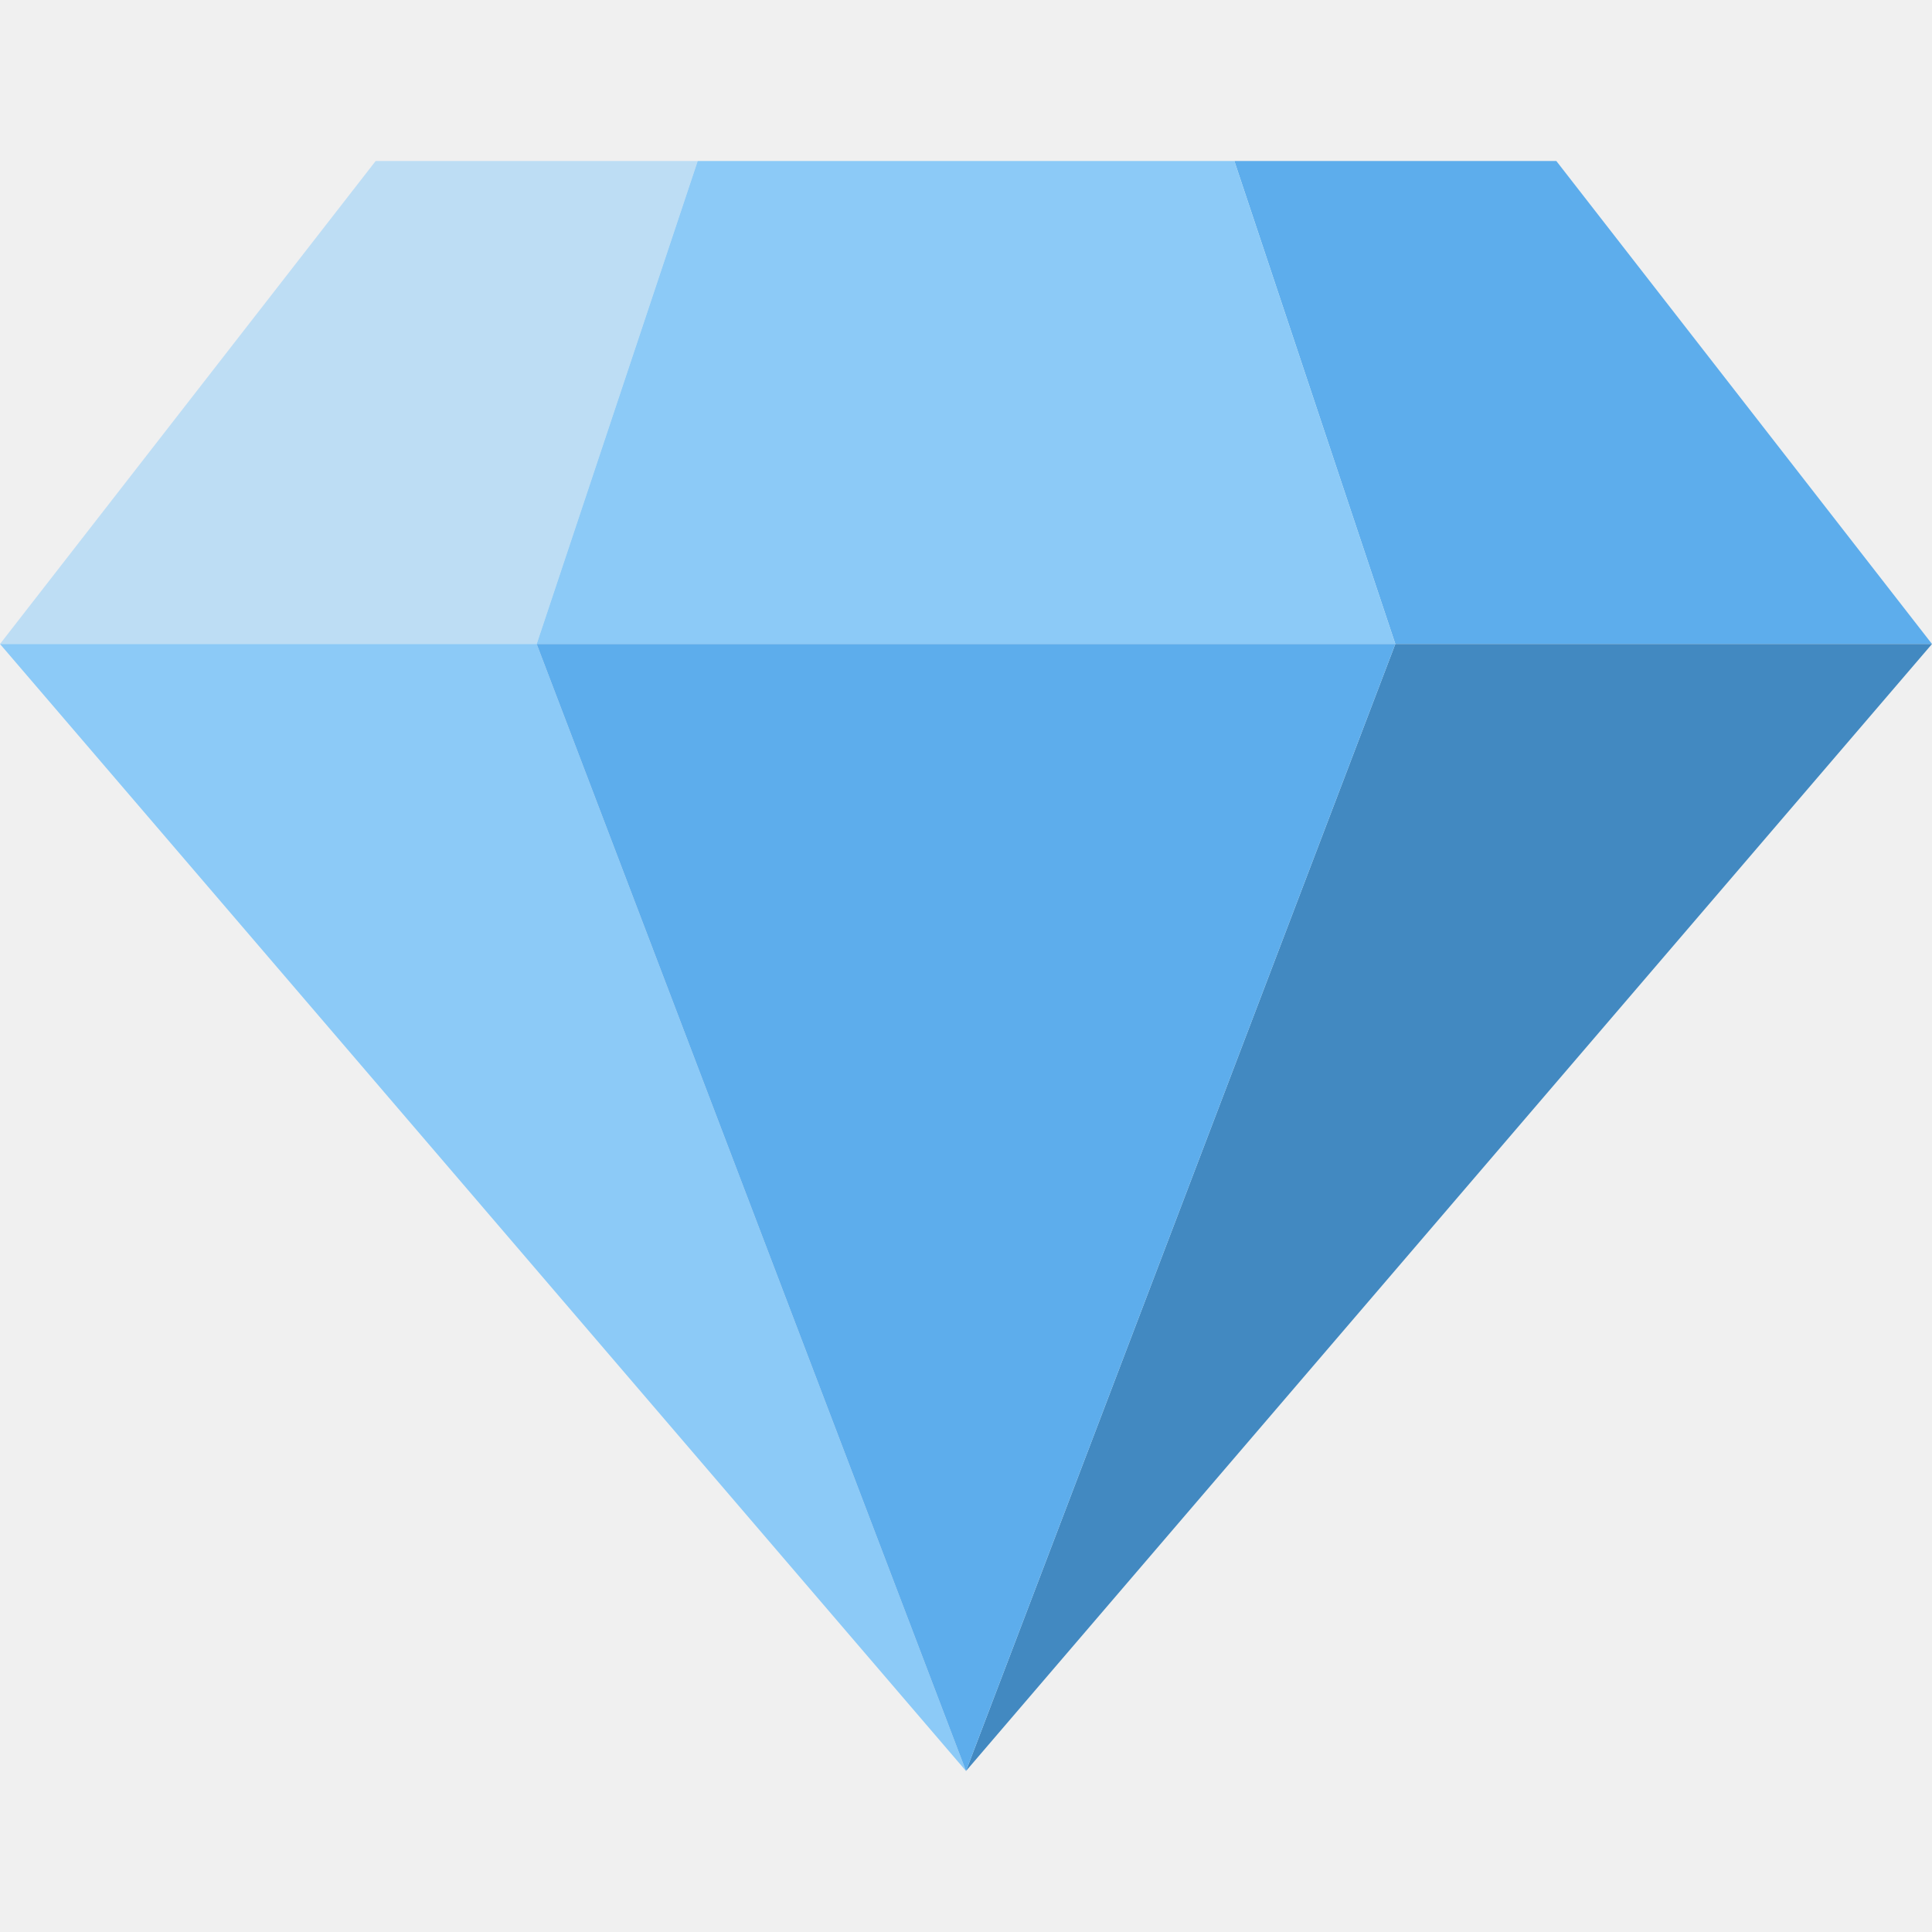
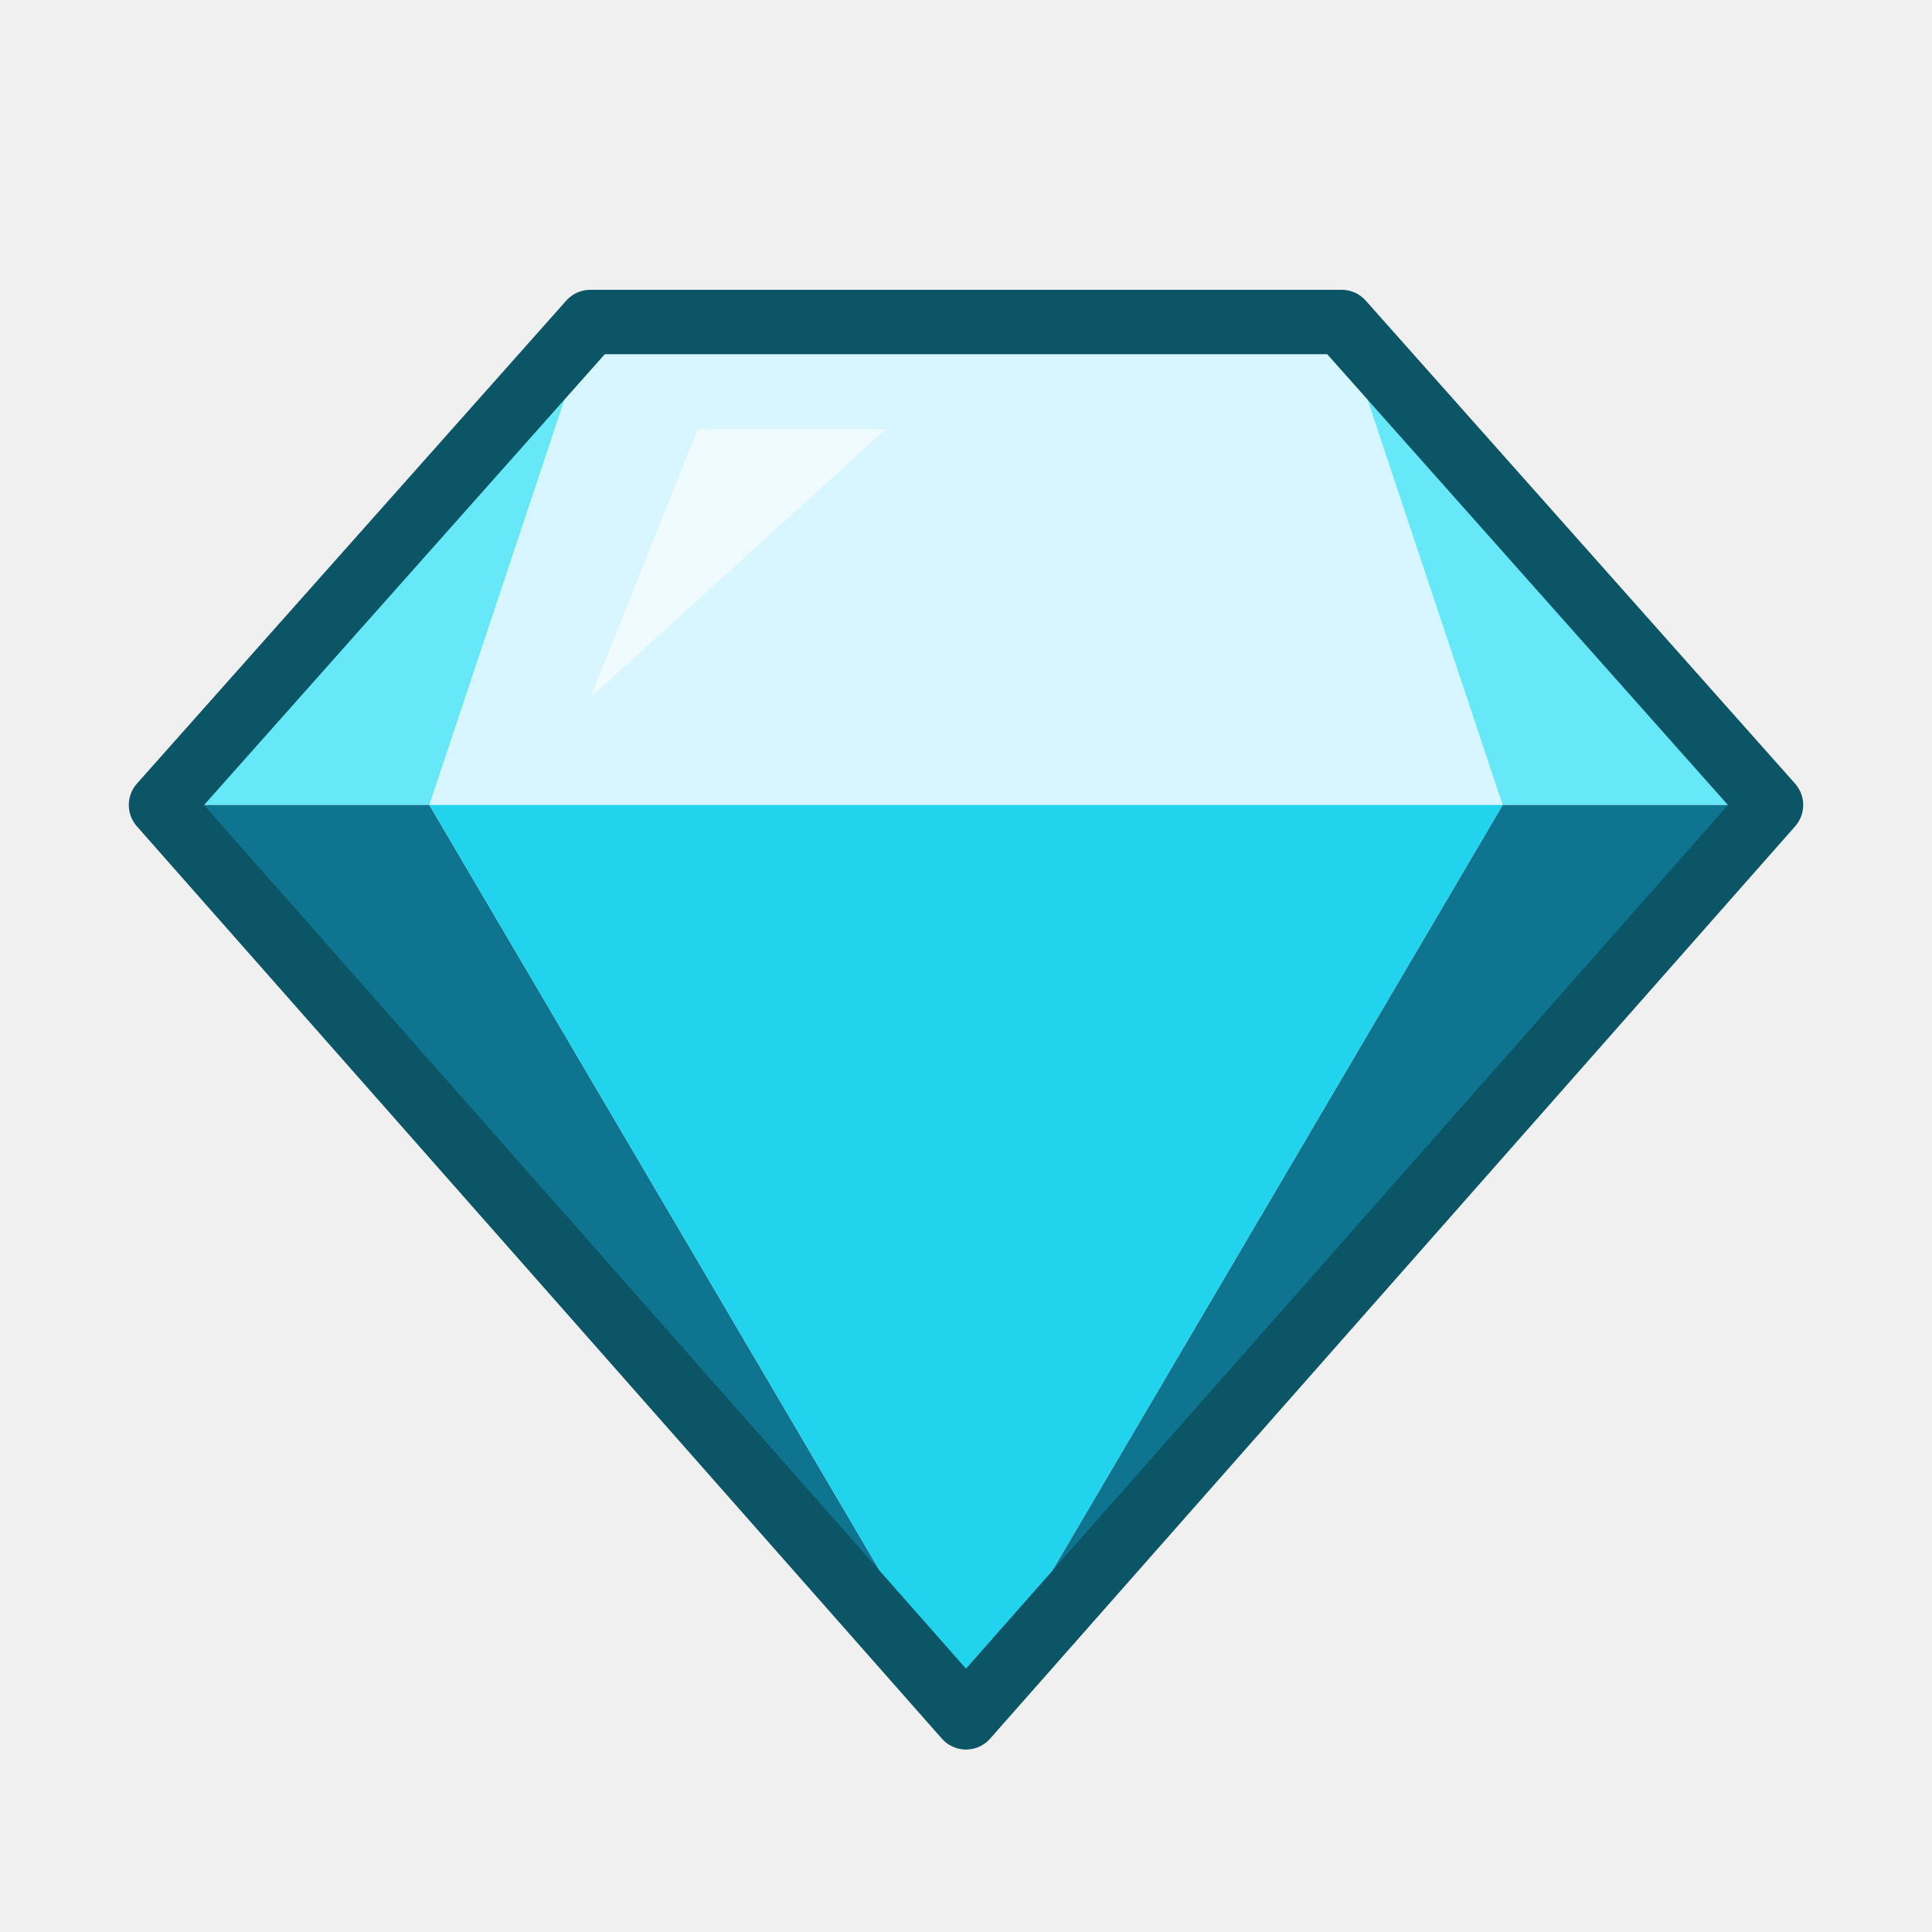
- <svg xmlns="http://www.w3.org/2000/svg" viewBox="0 0 36 36">
-   <path fill="#BDDDF4" d="M13 3H7l-7 9h10z" />
-   <path fill="#5DADEC" d="M36 12l-7-9h-6l3 9z" />
-   <path fill="#4289C1" d="M26 12h10L18 33z" />
-   <path fill="#8CCAF7" d="M10 12H0l18 21zm3-9l-3 9h16l-3-9z" />
-   <path fill="#5DADEC" d="M18 33l-8-21h16z" />
+ <svg xmlns="http://www.w3.org/2000/svg" viewBox="0 0 36 36" width="36" height="36">
+   <polygon points="11,6 25,6 28,15 8,15" fill="#d8f6ff" />
+   <polygon points="11,6 8,15 3,15" fill="#67e8f9" />
+   <polygon points="25,6 28,15 33,15" fill="#67e8f9" />
+   <polygon points="3,15 8,15 18,32" fill="#0e7490" />
+   <polygon points="33,15 28,15 18,32" fill="#0e7490" />
+   <polygon points="8,15 28,15 18,32" fill="#22d3ee" />
+   <polygon points="11,6 25,6 33,15 18,32 3,15" fill="none" stroke="#0b5566" stroke-width="1.2" stroke-linejoin="round" />
+   <polygon points="13,8 16.5,8 11,13" fill="#ffffff" opacity="0.6" />
</svg>
